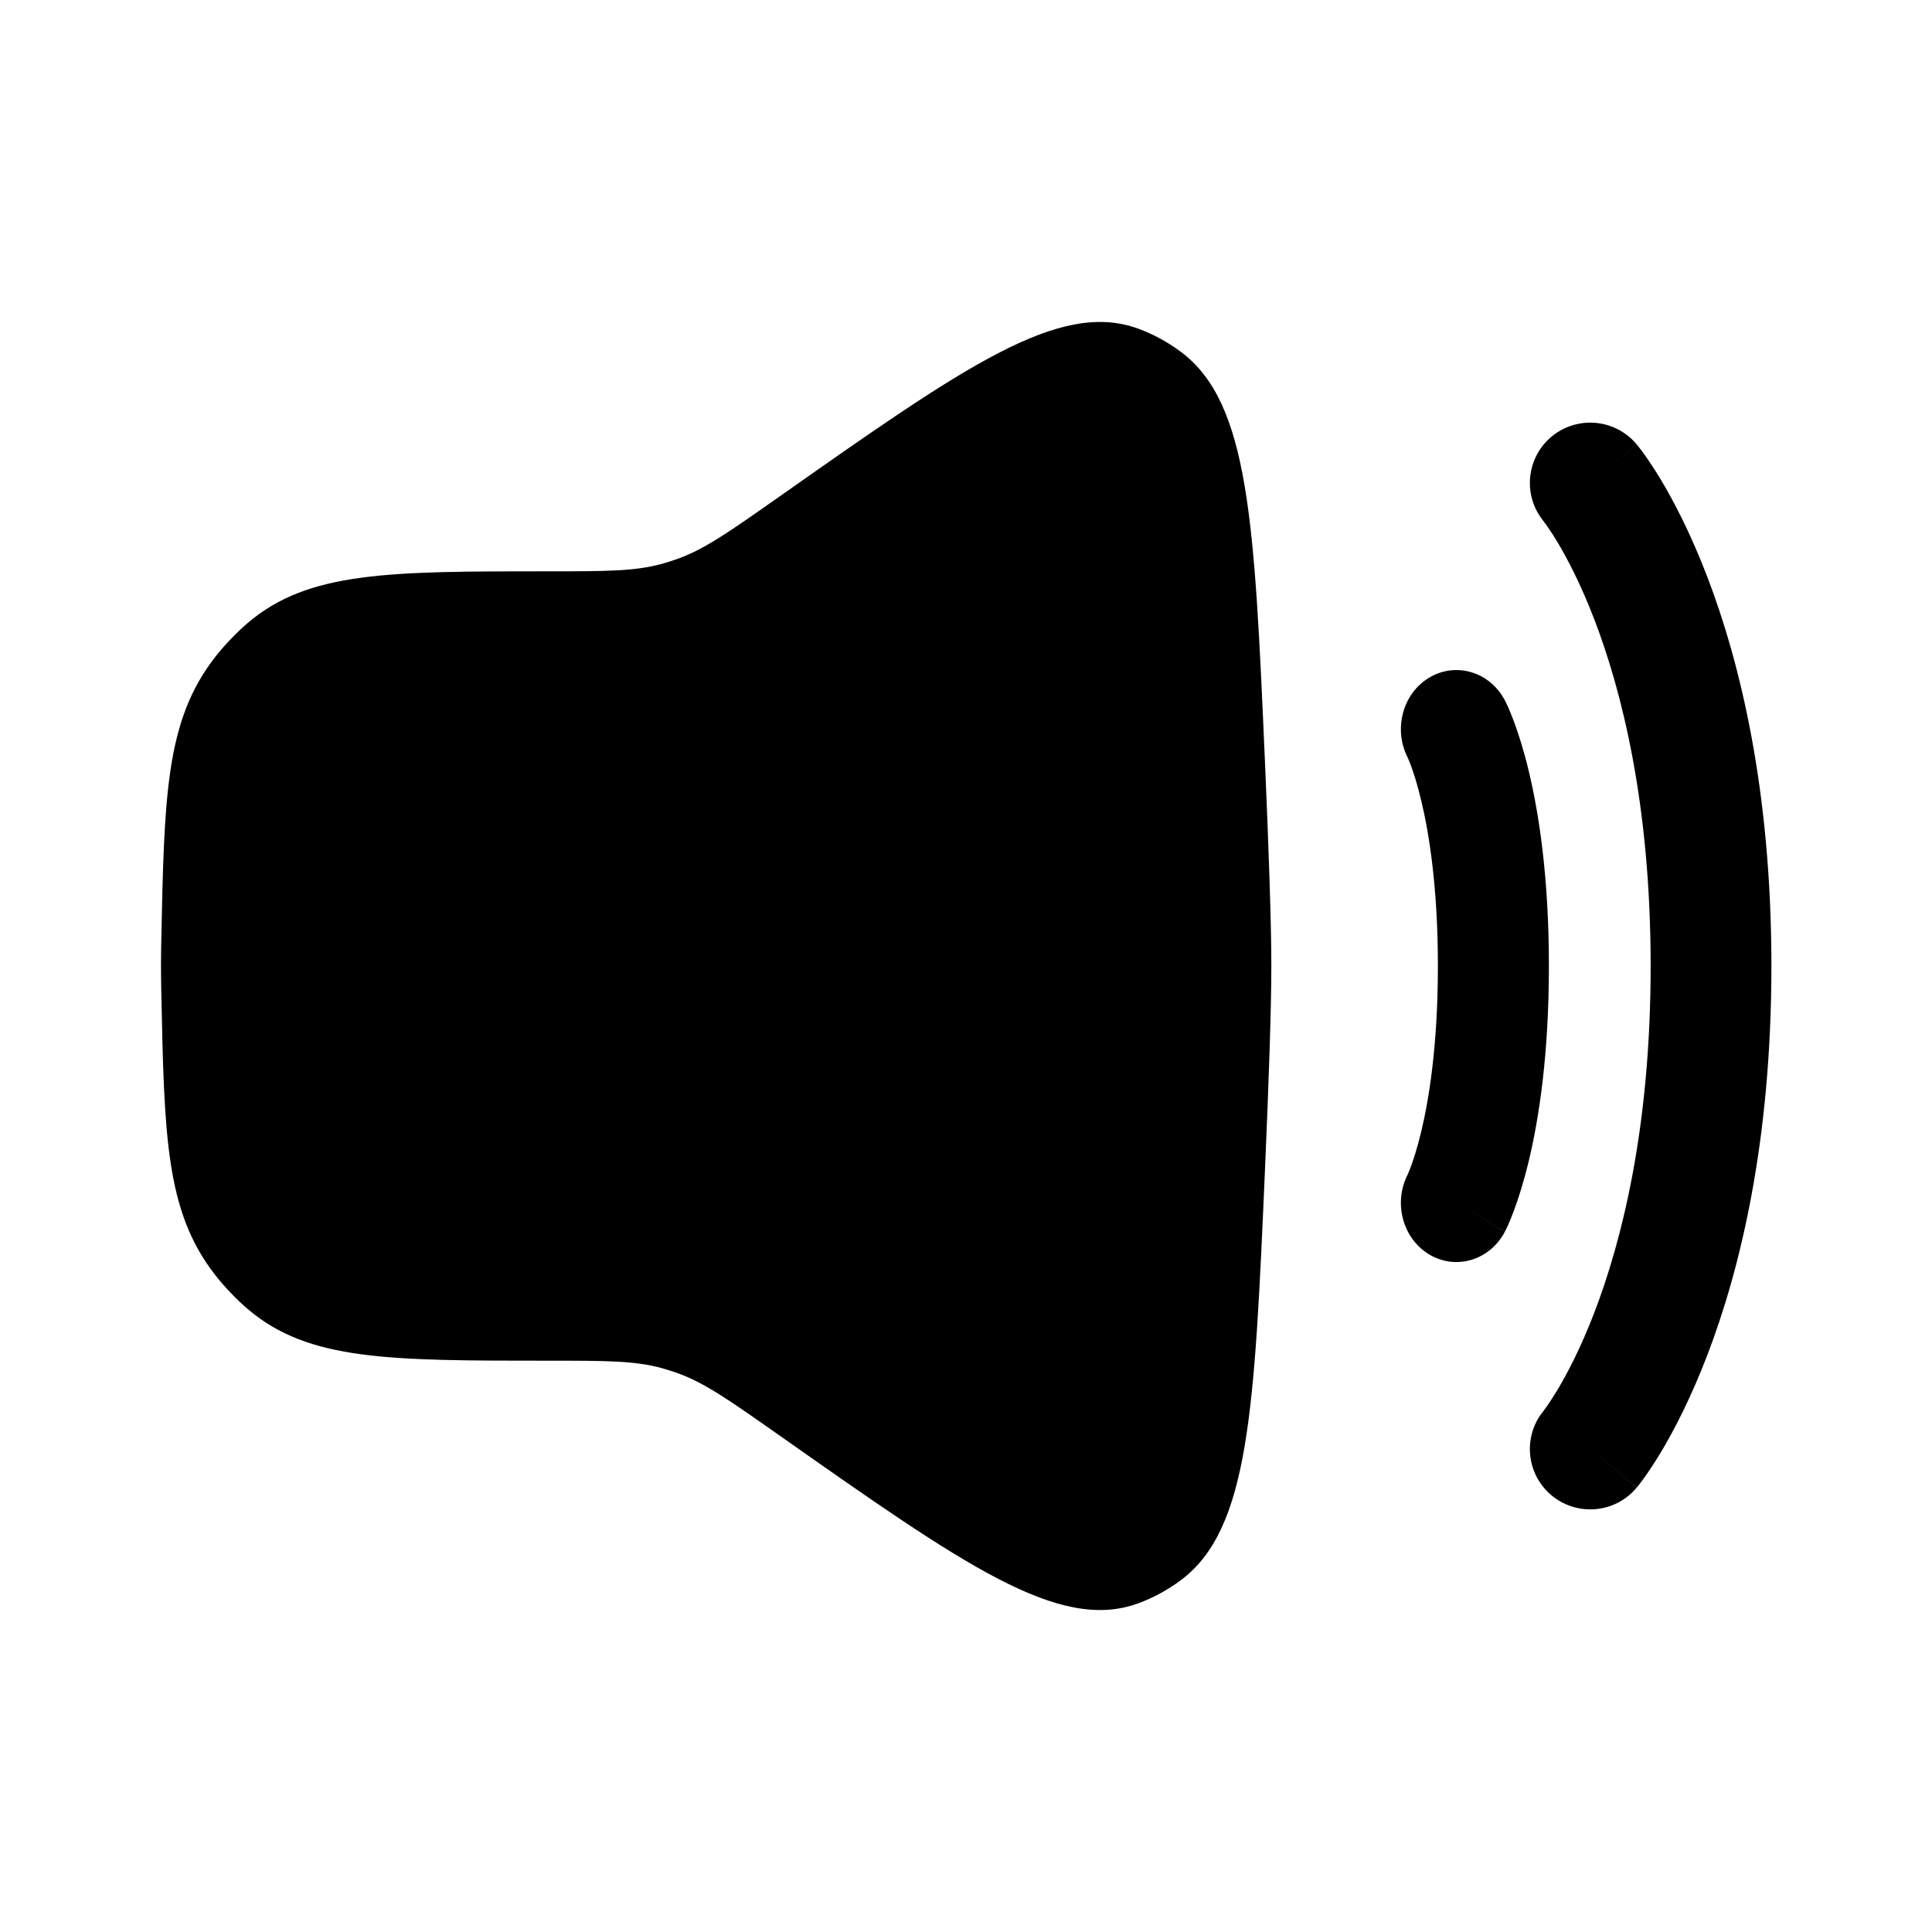
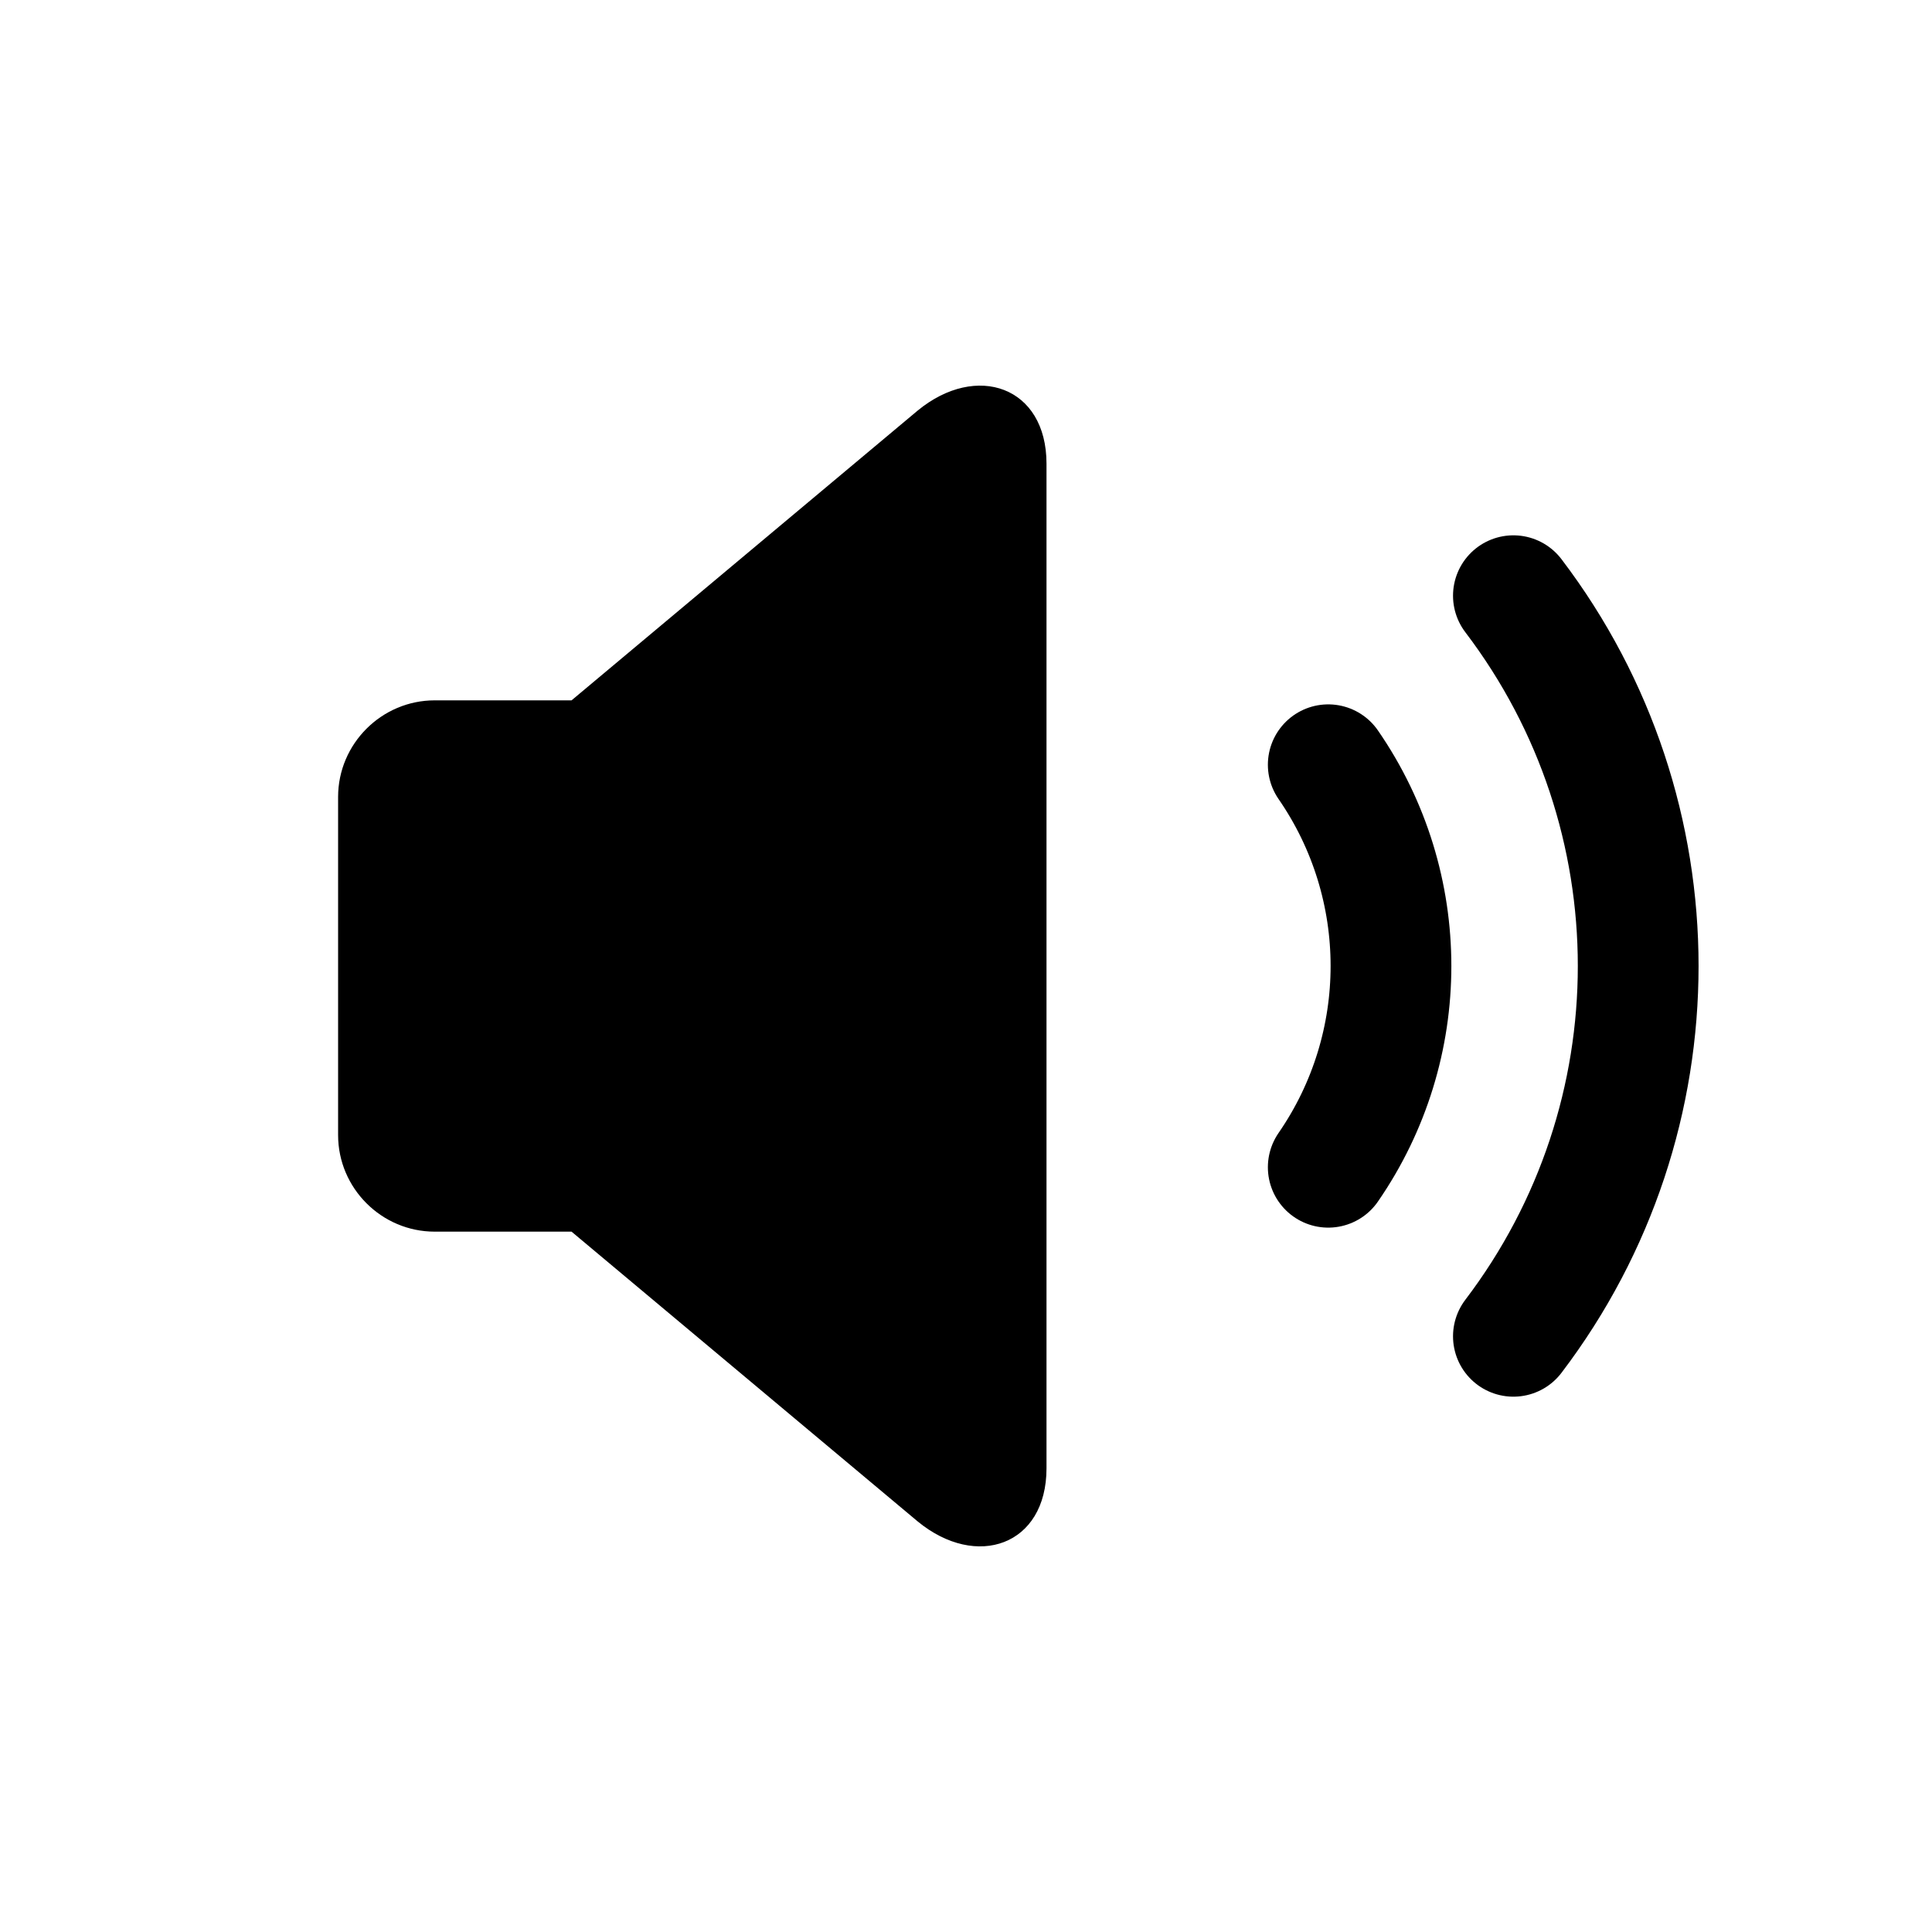
<svg xmlns="http://www.w3.org/2000/svg" viewBox="0 0 24 24">
  <g fill="currentColor">
-     <path d="M2.003 11.716C2.04 9.873 2.059 8.952 2.671 8.164C2.783 8.02 2.946 7.849 3.084 7.733C3.836 7.097 4.83 7.097 6.817 7.097C7.527 7.097 7.882 7.097 8.22 7.005C8.291 6.985 8.36 6.963 8.429 6.938C8.759 6.817 9.056 6.608 9.649 6.192C11.987 4.547 13.156 3.725 14.138 4.082C14.326 4.151 14.508 4.25 14.671 4.372C15.519 5.007 15.584 6.487 15.713 9.445C15.761 10.541 15.793 11.479 15.793 12C15.793 12.521 15.761 13.459 15.713 14.555C15.584 17.513 15.519 18.993 14.671 19.628C14.508 19.75 14.326 19.849 14.138 19.918C13.156 20.275 11.987 19.453 9.649 17.808C9.056 17.392 8.759 17.183 8.429 17.062C8.36 17.037 8.291 17.015 8.22 16.995C7.882 16.903 7.527 16.903 6.817 16.903C4.83 16.903 3.836 16.903 3.084 16.267C2.946 16.151 2.783 15.98 2.671 15.836C2.059 15.048 2.04 14.127 2.003 12.284C2.001 12.188 2 12.093 2 12C2 11.907 2.001 11.812 2.003 11.716Z" />
-     <path fill-rule="evenodd" d="M17.757 8.416C18.09 8.219 18.51 8.347 18.695 8.702L18.092 9.059C18.695 8.702 18.695 8.702 18.695 8.702L18.696 8.703L18.696 8.704L18.698 8.707L18.701 8.714L18.71 8.732C18.717 8.746 18.725 8.763 18.735 8.785C18.753 8.827 18.777 8.884 18.804 8.956C18.858 9.1 18.925 9.305 18.99 9.575C19.12 10.115 19.241 10.912 19.241 12C19.241 13.089 19.12 13.886 18.99 14.426C18.925 14.696 18.858 14.901 18.804 15.045C18.777 15.117 18.753 15.174 18.735 15.216C18.725 15.237 18.717 15.255 18.71 15.268L18.701 15.286L18.698 15.293L18.696 15.296L18.696 15.298C18.696 15.298 18.695 15.299 18.092 14.942L18.695 15.299C18.51 15.654 18.09 15.782 17.757 15.585C17.427 15.389 17.306 14.947 17.485 14.594L17.489 14.584C17.495 14.57 17.508 14.541 17.524 14.499C17.556 14.413 17.604 14.269 17.654 14.061C17.754 13.645 17.862 12.971 17.862 12C17.862 11.03 17.754 10.356 17.654 9.94C17.604 9.732 17.556 9.587 17.524 9.502C17.508 9.459 17.495 9.431 17.489 9.417L17.485 9.407C17.306 9.053 17.427 8.611 17.757 8.416Z" clip-rule="evenodd" />
-     <path d="M20.505 12C20.505 9.992 20.146 8.583 19.805 7.694C19.634 7.249 19.465 6.931 19.346 6.732C19.286 6.633 19.239 6.563 19.209 6.522L19.179 6.481L19.133 6.419C18.92 6.104 18.976 5.673 19.274 5.424C19.593 5.159 20.066 5.202 20.331 5.52L19.837 5.932C20.331 5.52 20.332 5.52 20.332 5.521L20.337 5.526C20.339 5.529 20.341 5.533 20.344 5.536C20.349 5.543 20.357 5.552 20.365 5.563C20.382 5.584 20.404 5.613 20.43 5.649C20.482 5.723 20.552 5.826 20.633 5.961C20.795 6.231 21.001 6.627 21.205 7.156C21.613 8.218 22.005 9.809 22.005 12C22.005 14.191 21.613 15.783 21.205 16.844C21.001 17.373 20.795 17.769 20.633 18.039C20.552 18.174 20.482 18.277 20.43 18.351C20.404 18.387 20.382 18.416 20.365 18.438C20.357 18.448 20.349 18.457 20.344 18.464C20.341 18.467 20.339 18.471 20.337 18.474L20.332 18.479C20.332 18.479 20.331 18.48 19.755 18L20.331 18.48C20.066 18.799 19.593 18.841 19.274 18.576C18.976 18.328 18.92 17.896 19.133 17.581L19.175 17.526C19.175 17.526 19.175 17.524 19.176 17.523L19.178 17.522L19.179 17.52C19.184 17.513 19.194 17.499 19.209 17.479C19.239 17.437 19.286 17.367 19.346 17.268C19.465 17.069 19.634 16.751 19.805 16.306C20.146 15.417 20.505 14.008 20.505 12Z" />
+     <path d="M4.2 9.9c0-.66.54-1.2 1.2-1.2h1.7l4.3-3.6c.73-.6 1.6-.3 1.6.66v12.48c0 .96-.87 1.26-1.6.66l-4.3-3.6H5.4c-.66 0-1.2-.54-1.2-1.2V9.9Z" />
+     <path fill="none" stroke="currentColor" stroke-linecap="round" stroke-width="1.5" d="M16.5 9.5a4.4 4.4 0 0 1 0 5M18.8 7.4a7.6 7.6 0 0 1 0 9.2" />
  </g>
</svg>
